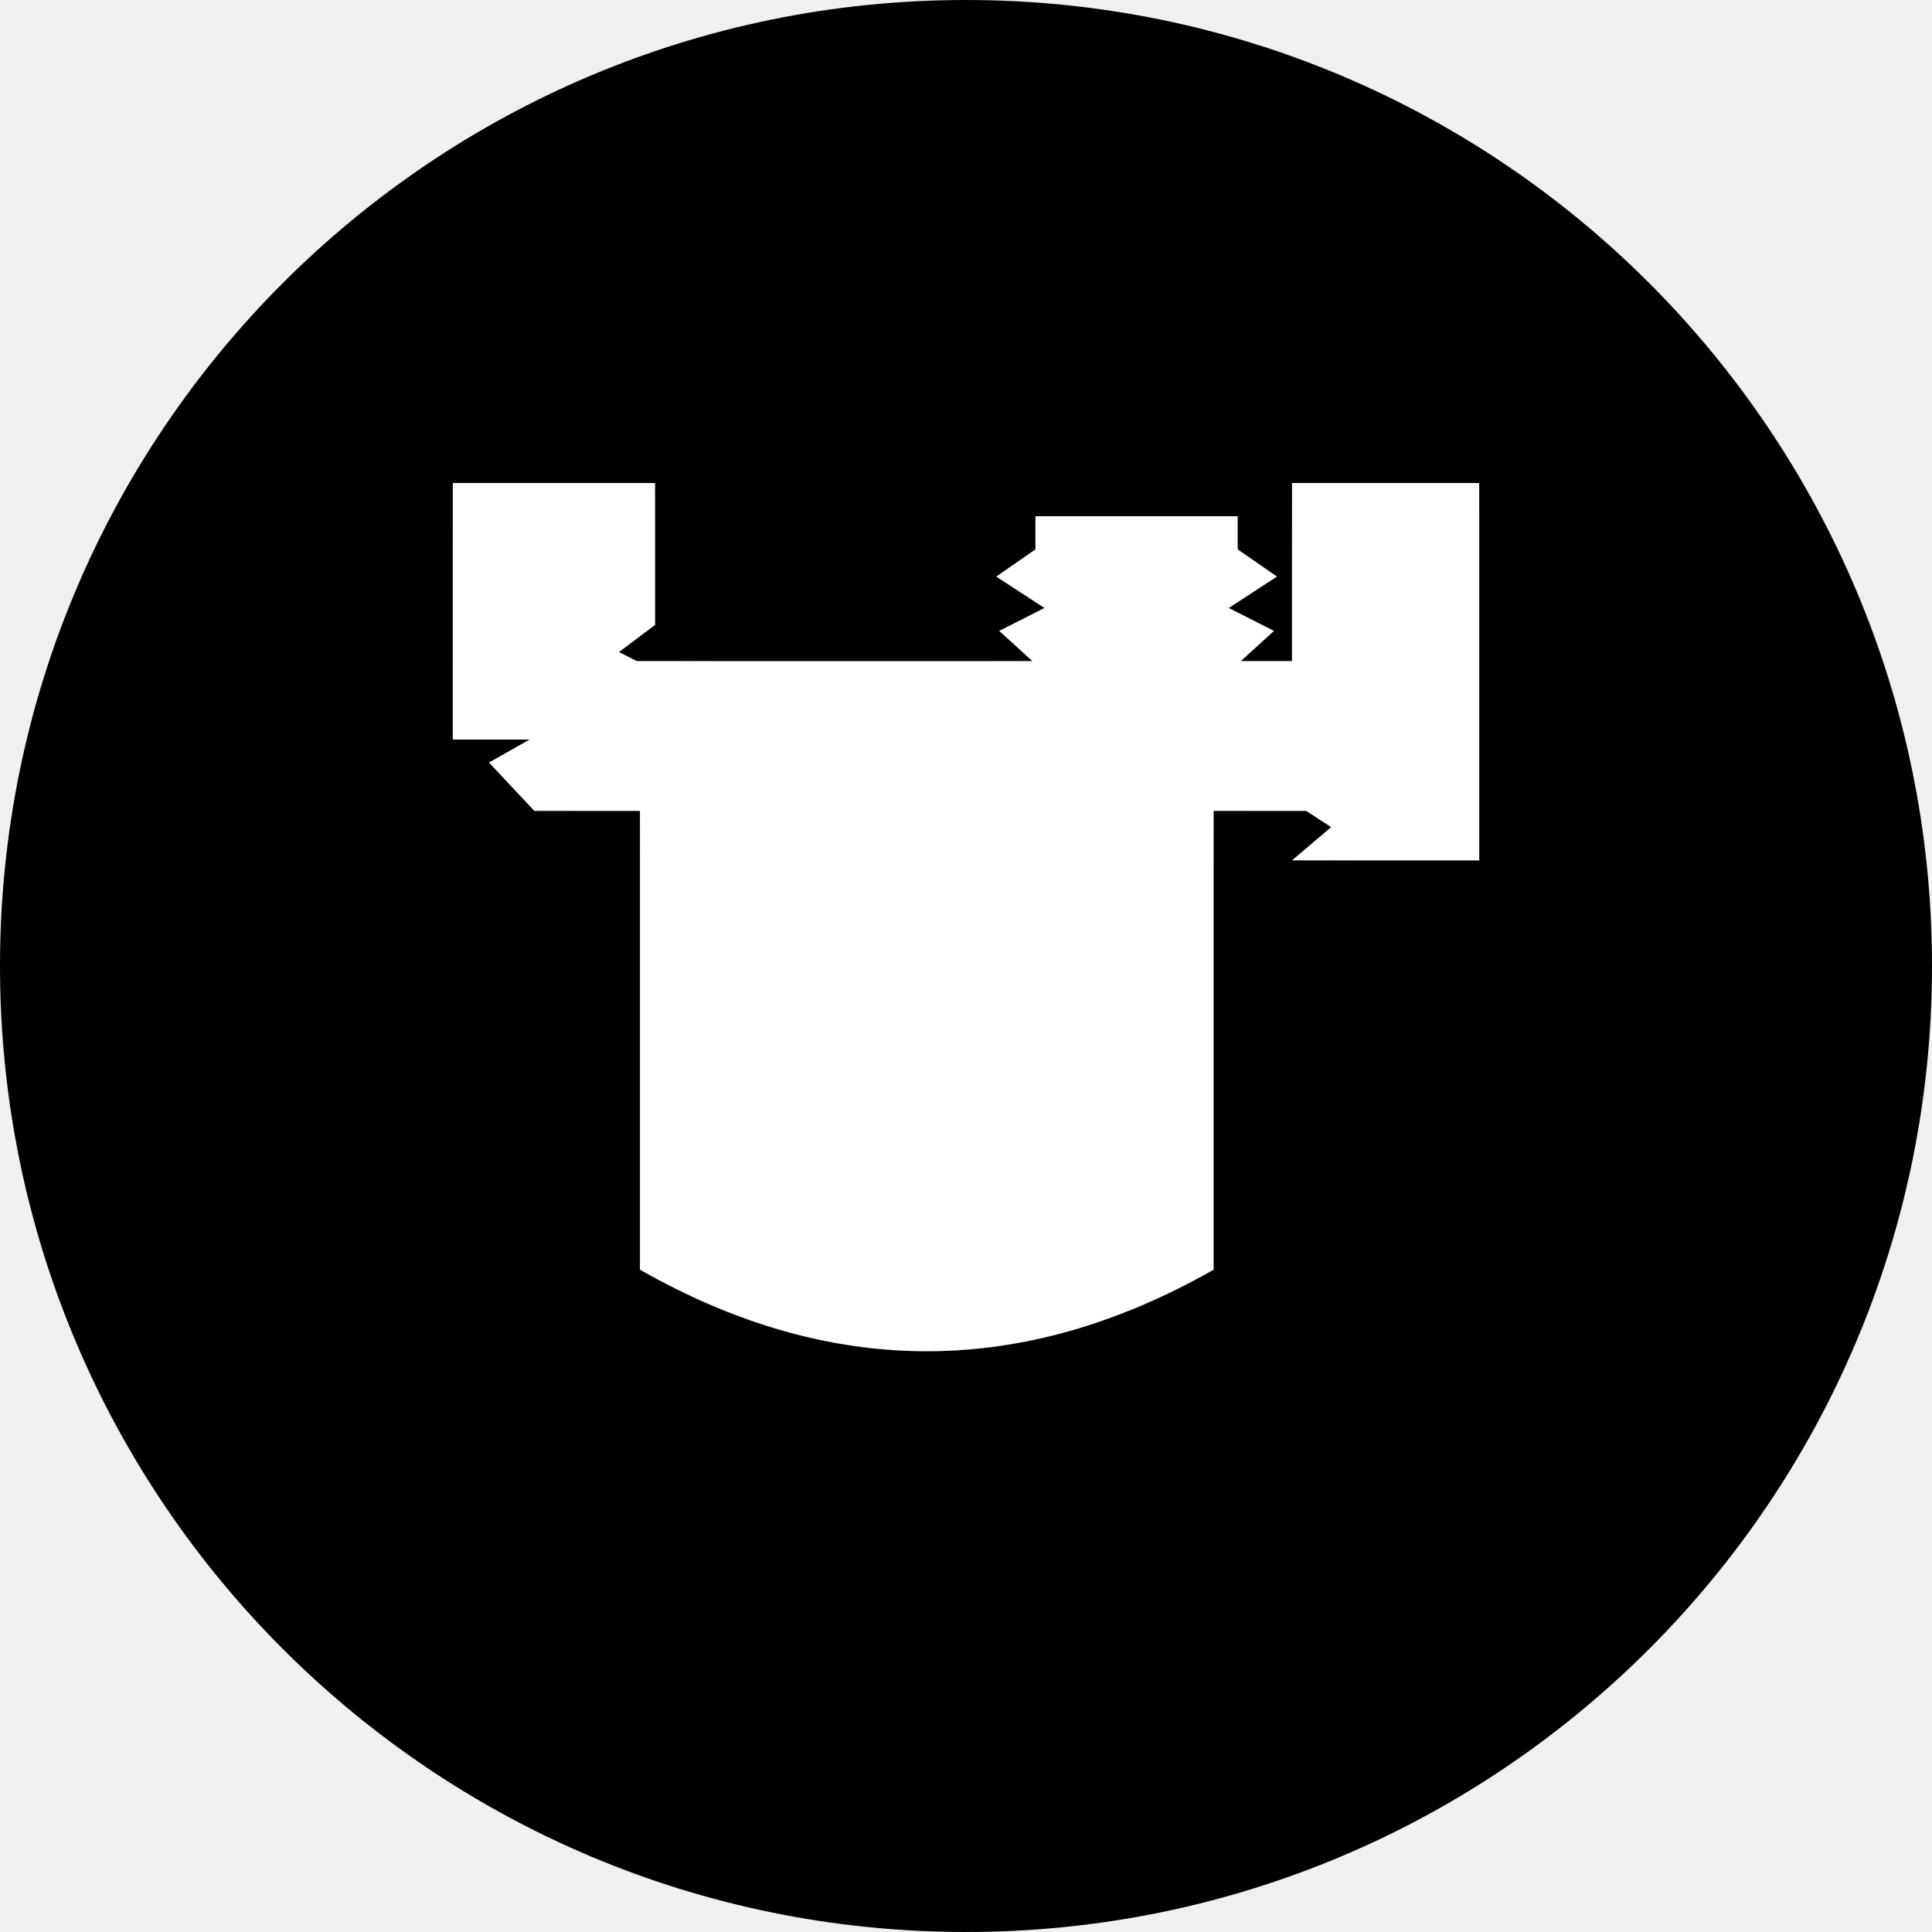
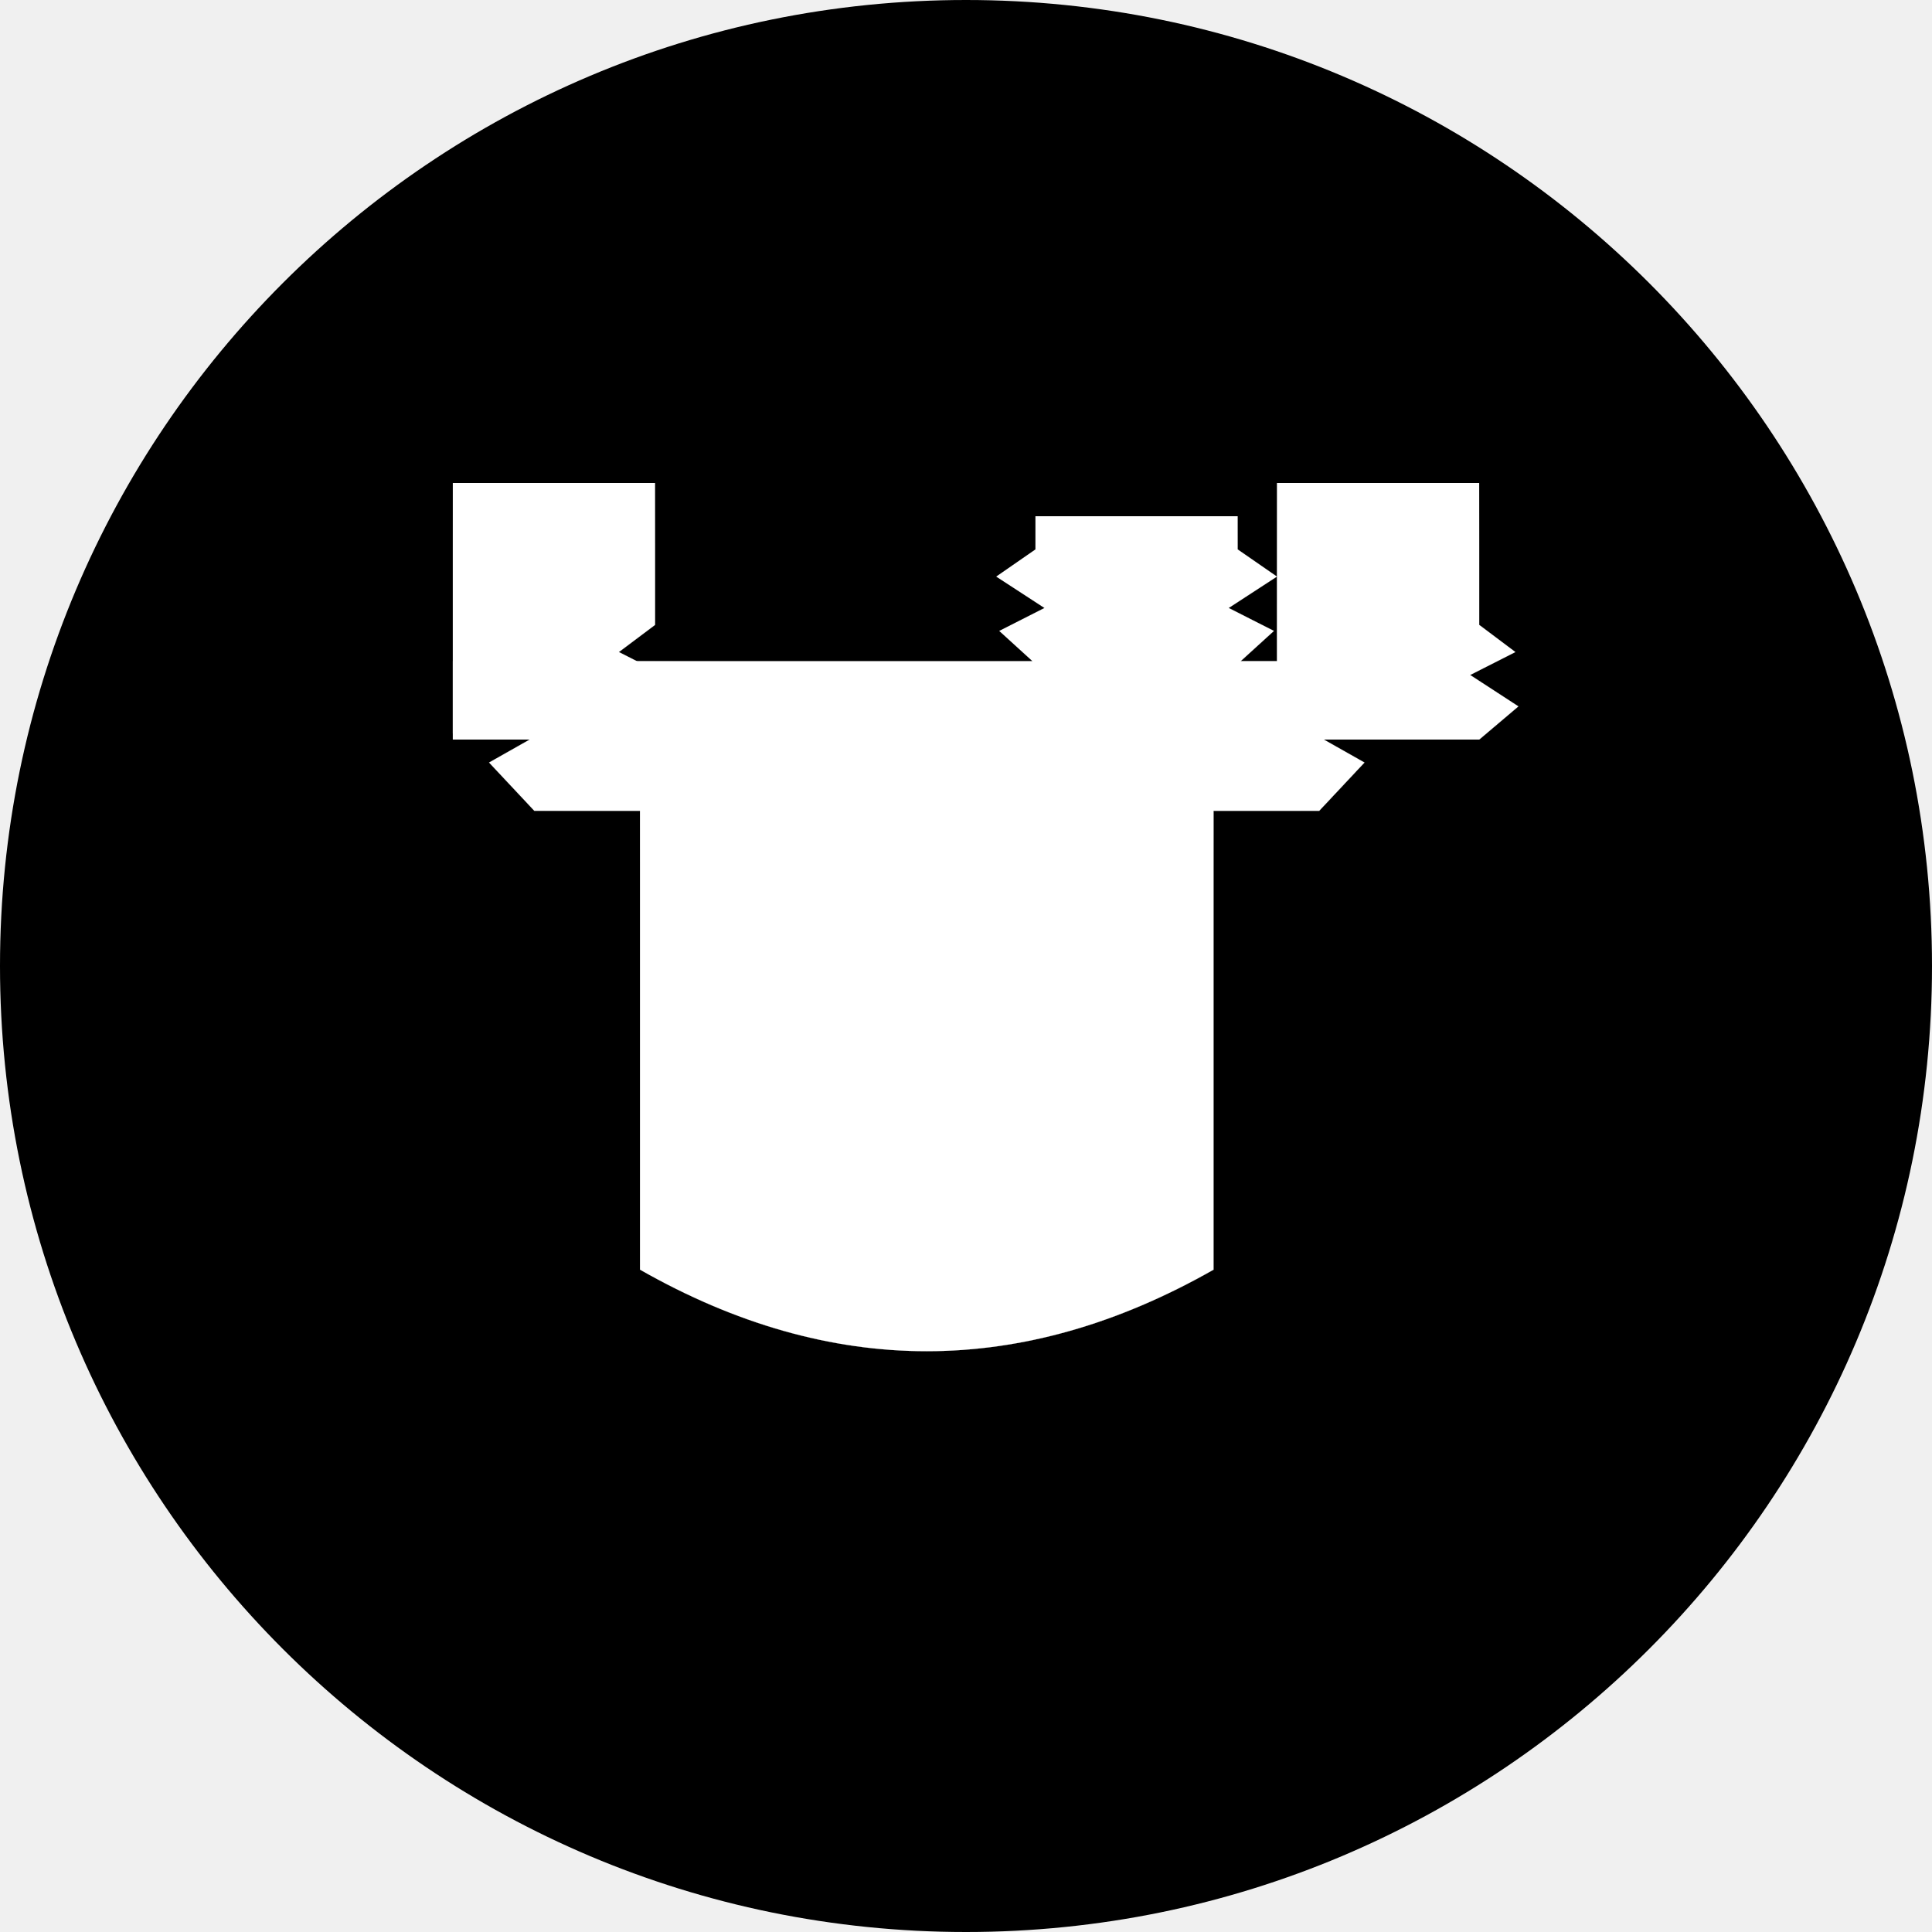
<svg xmlns="http://www.w3.org/2000/svg" width="32" height="32" viewBox="0 0 32 32" fill="none" role="img" aria-label="UNALIGNED">
  <defs>
    <filter id="u-shadow" x="-8%" y="-8%" width="116%" height="116%">
      <feDropShadow dx="0.35" dy="0.55" stdDeviation="0.45" flood-color="#000000" flood-opacity="0.42" />
    </filter>
  </defs>
  <circle cx="16" cy="16" r="16" fill="#000000" />
  <g fill="#FFFFFF" filter="url(#u-shadow)">
    <path d="M7.5 8h3.35v2.35l-.6.45.75.38-.8.52.65.55H7.5V8z" />
-     <path d="M21.15 8h3.35v6.25h-3.1l.65-.55-.8-.52.75-.38-.6-.45V8h-.25z" />
+     <path d="M21.15 8h3.35v2.35l.6.45-.75.38.8.52-.65.55H21.15V8z" />
    <path d="M7.5 12.15l.65-.6.8.6-.85.48.75.8h1.75v7.6q4.75 2.7 9.5 0v-7.6h1.75l.75-.8-.85-.48.8-.6.65-.6h-2.65l.55-.5-.75-.38.8-.52-.65-.45v-.55h-3.35v.55l-.65.45.8.52-.75.38.55.5H7.5z" />
  </g>
</svg>
